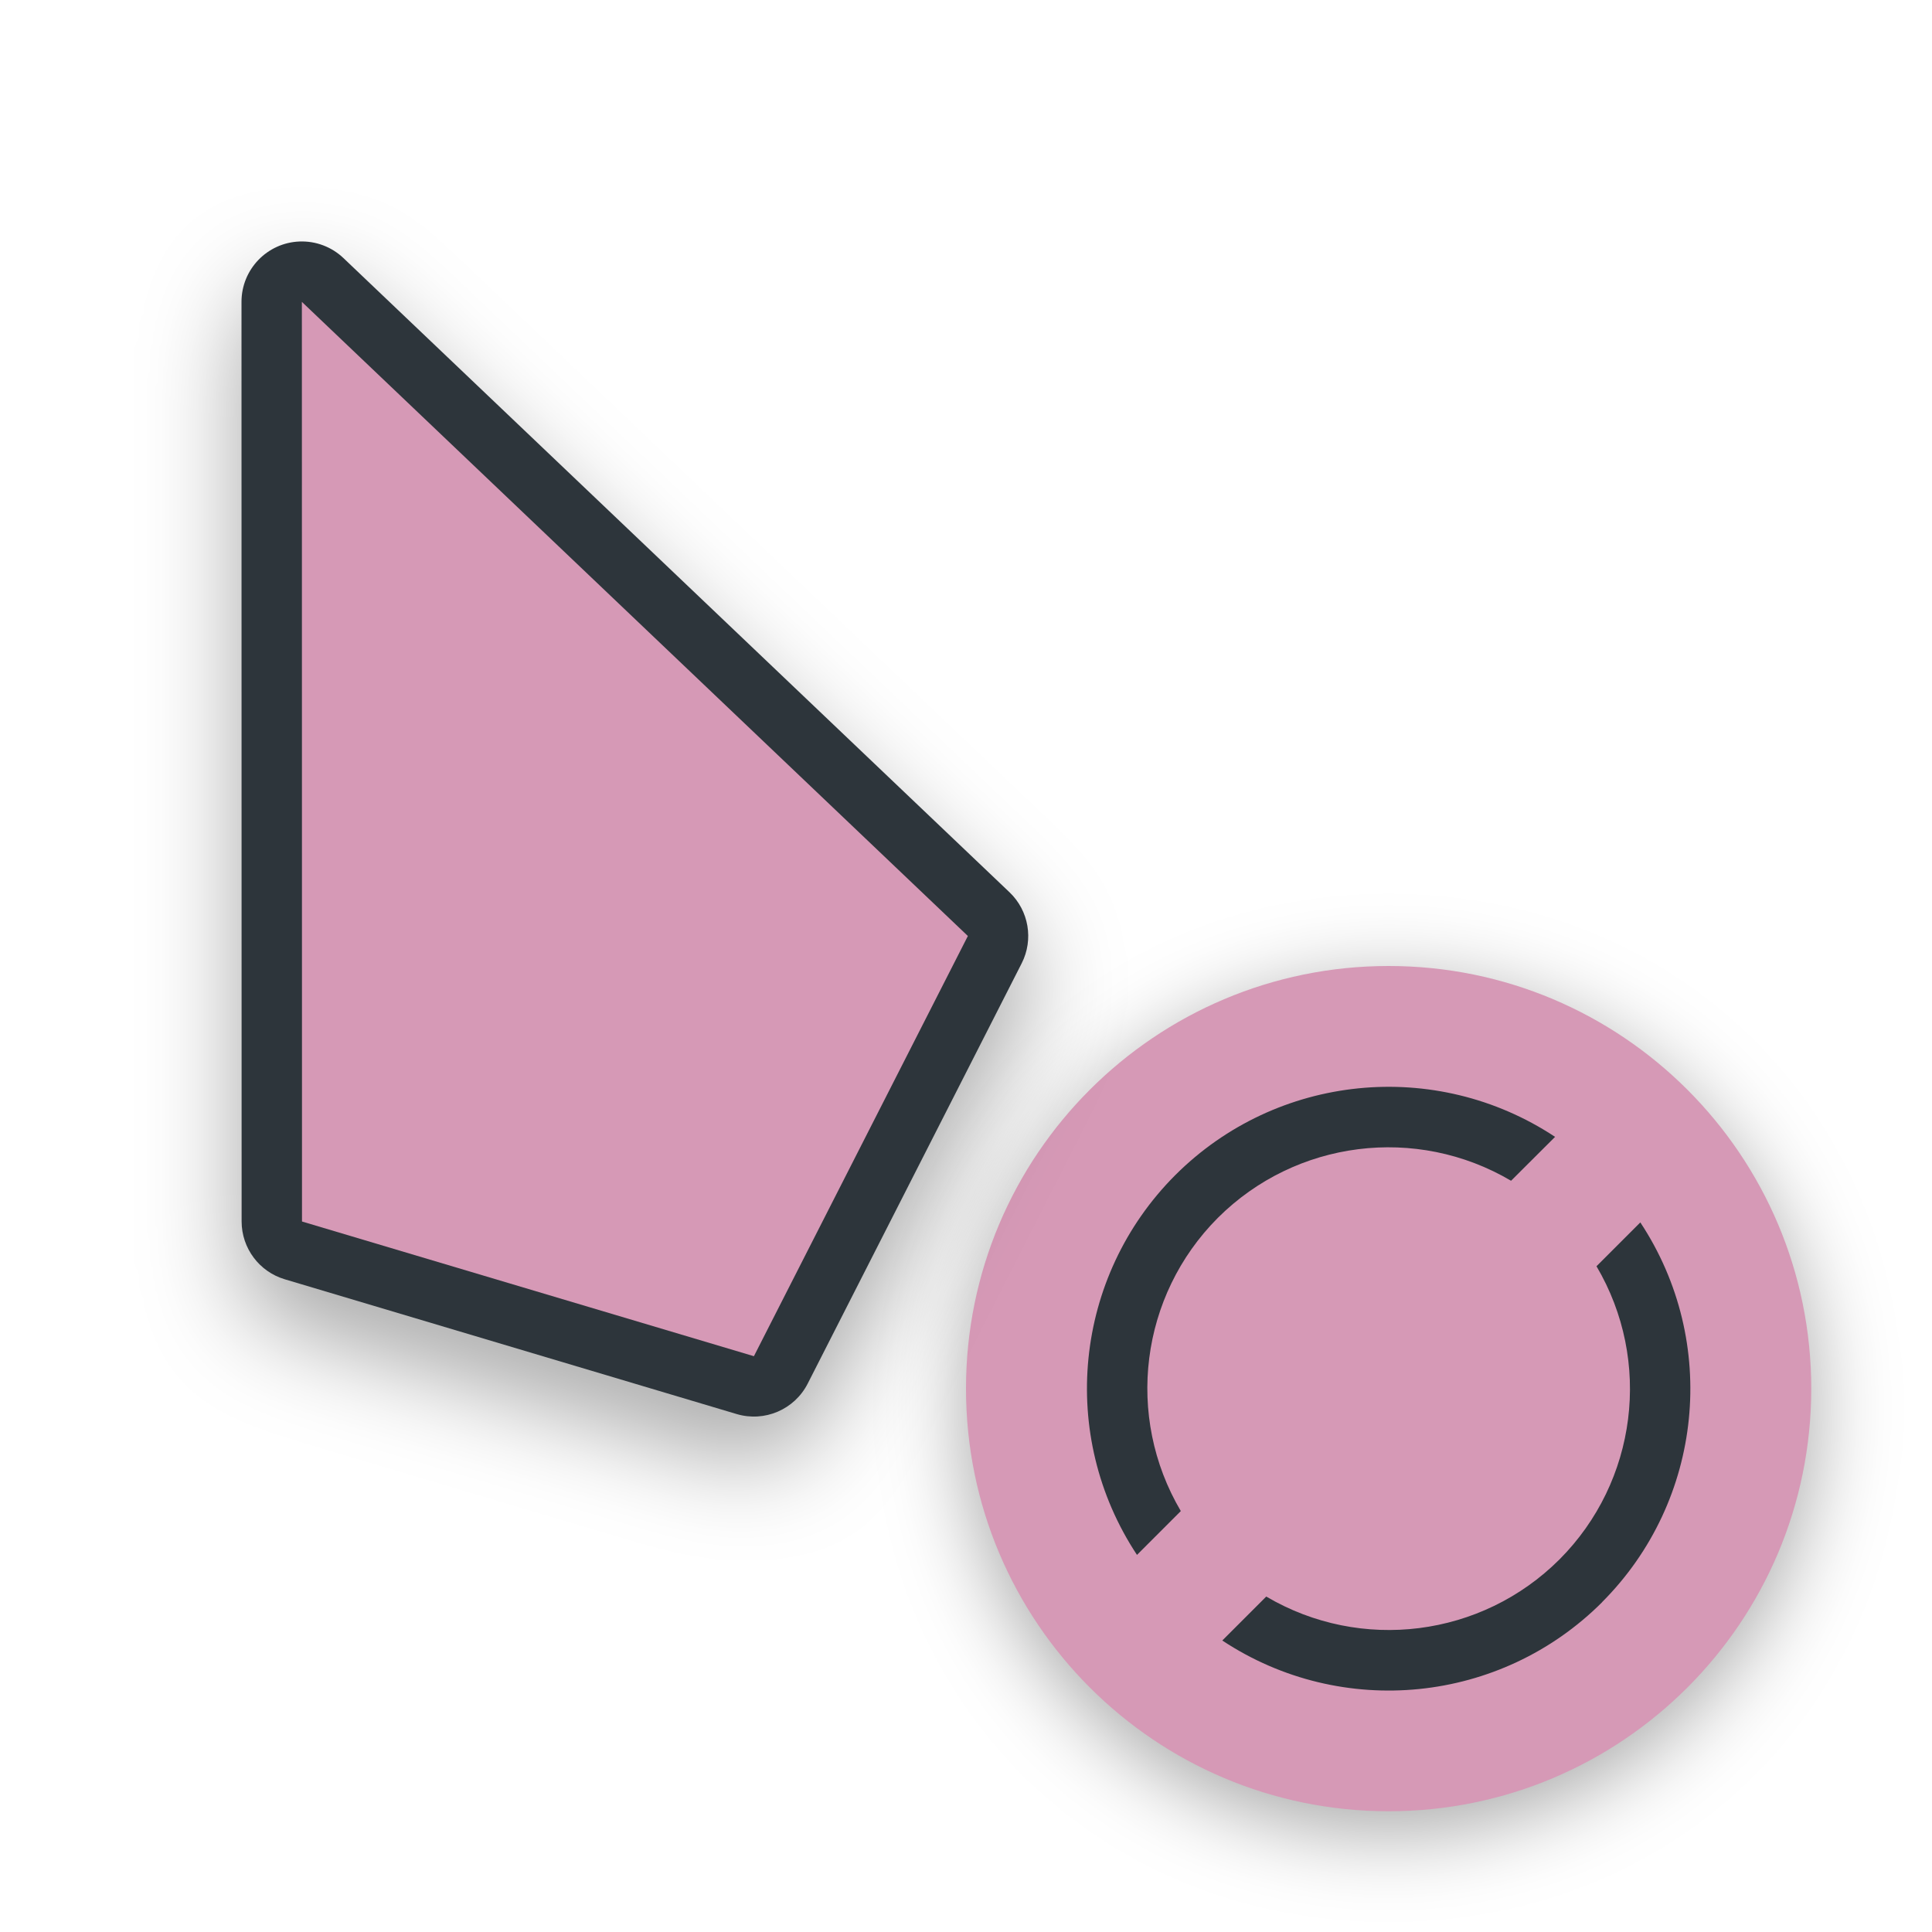
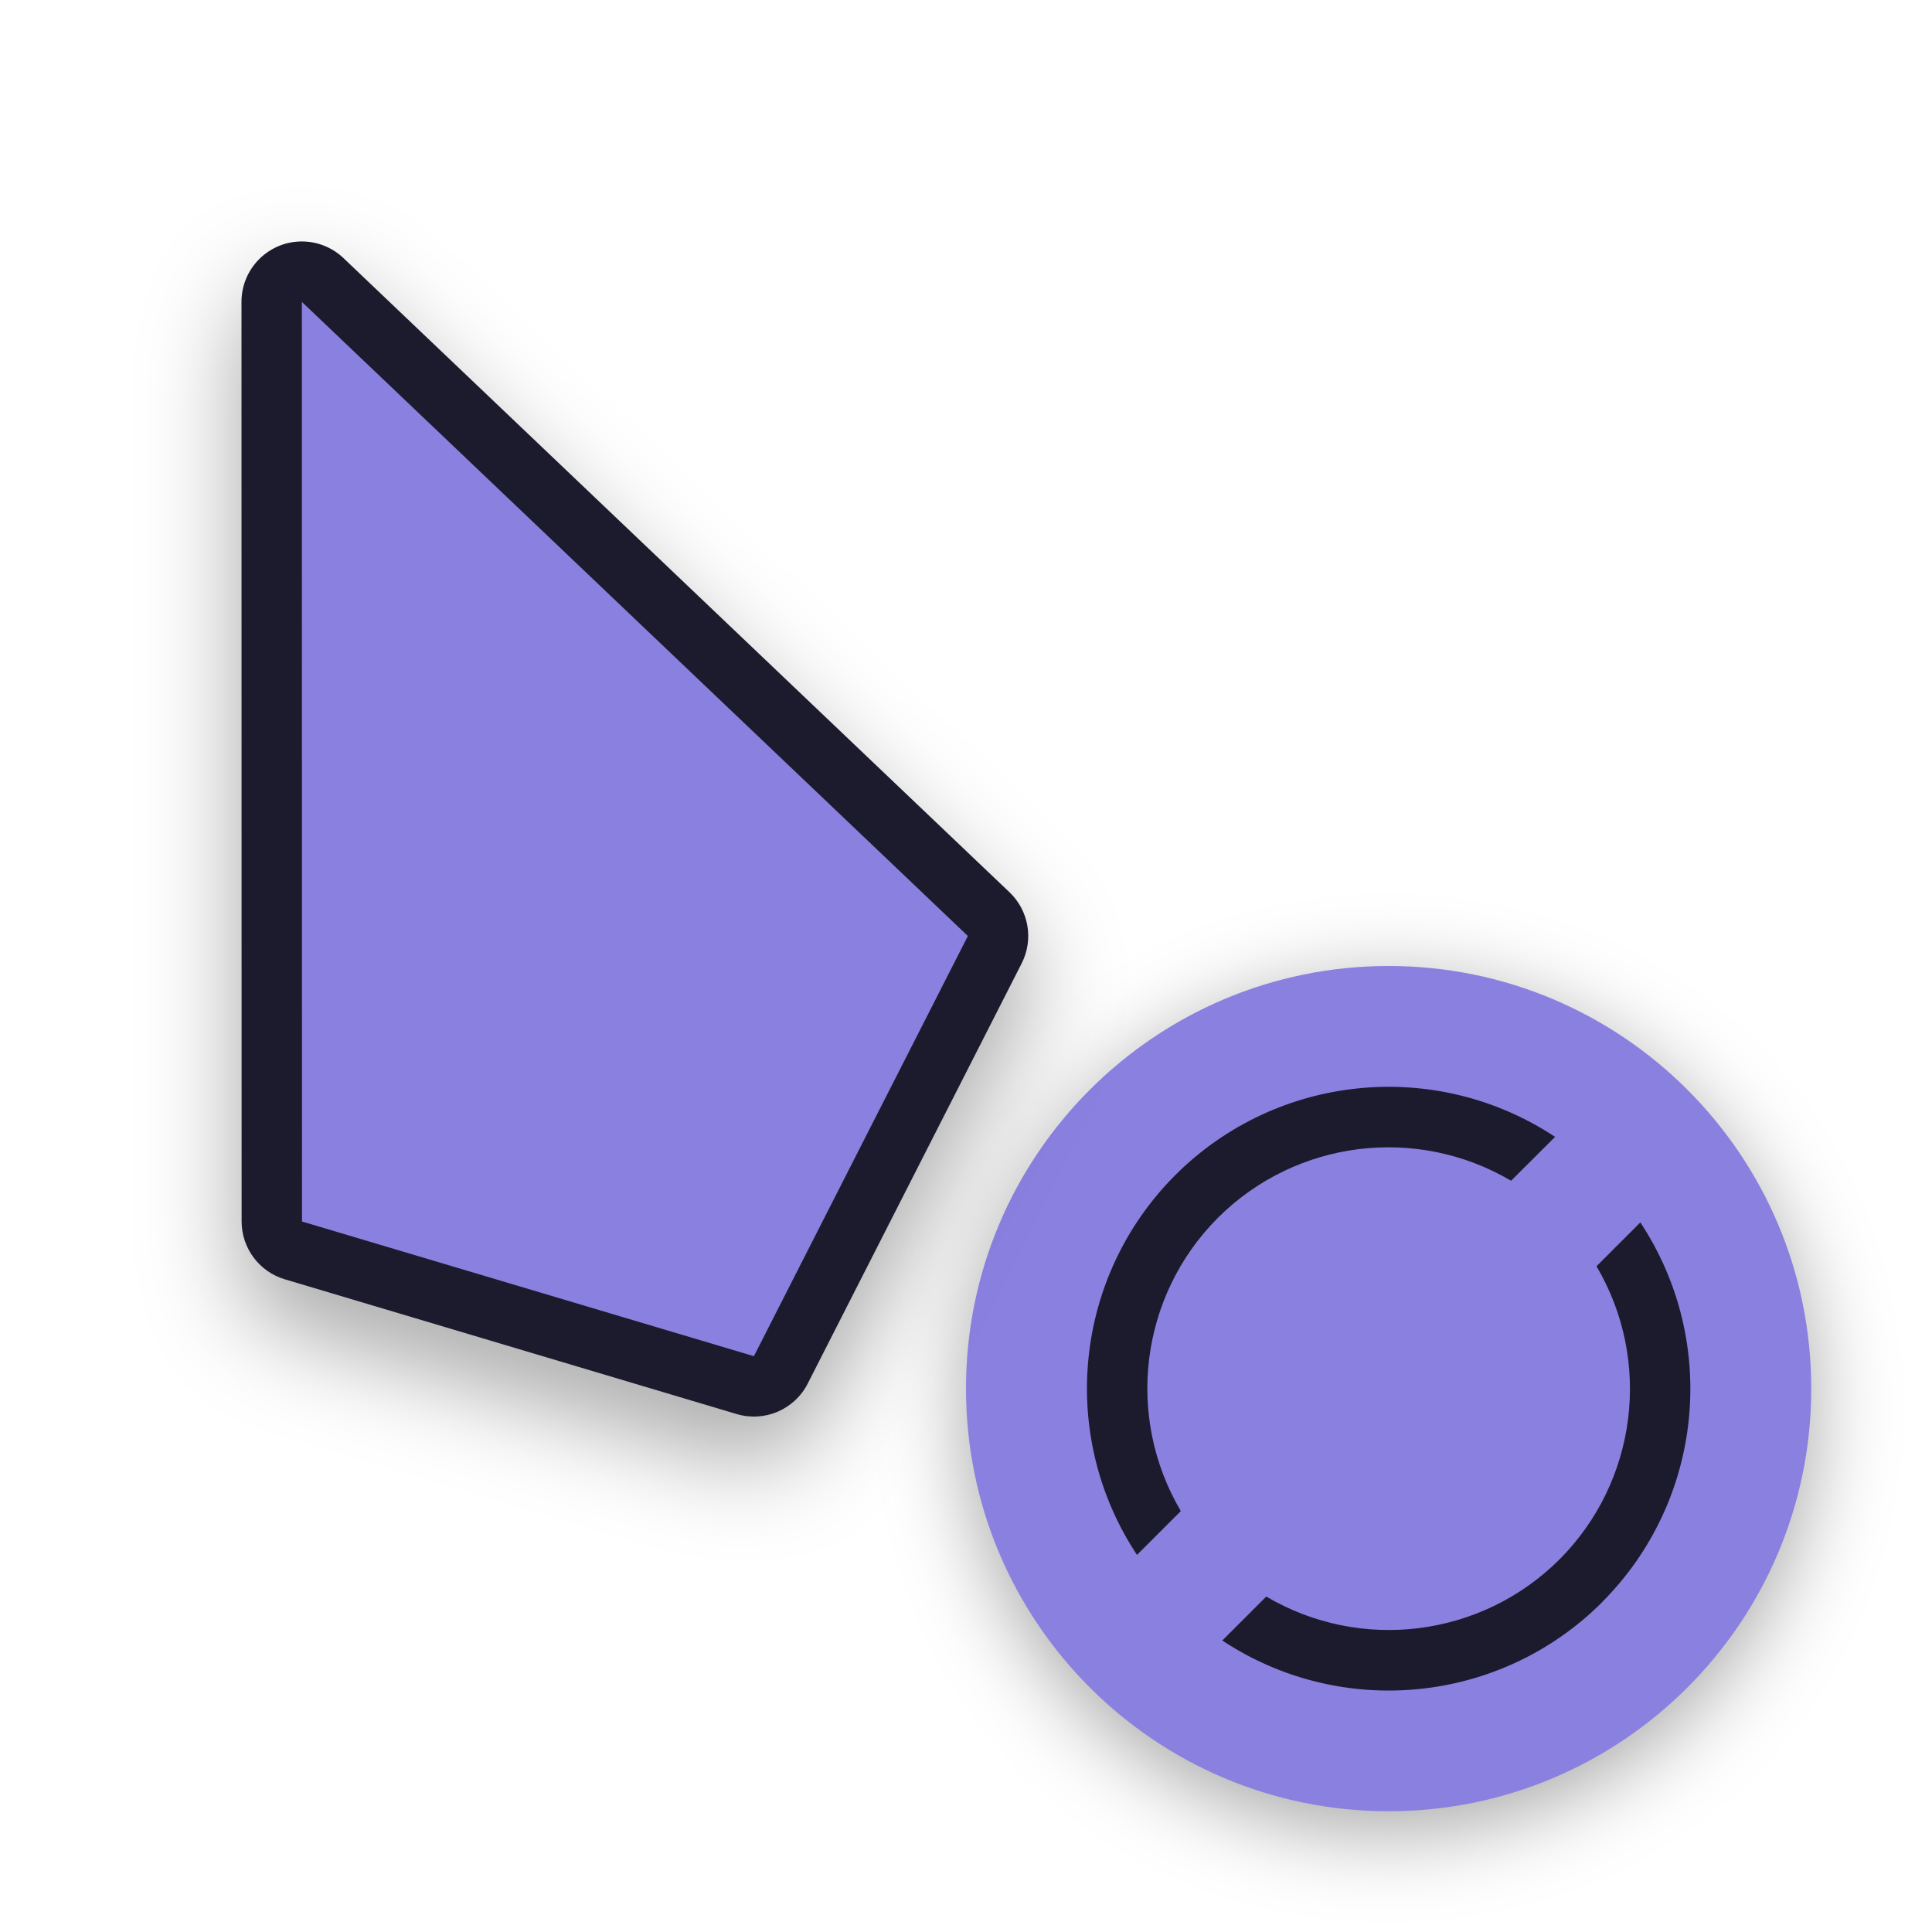
<svg xmlns="http://www.w3.org/2000/svg" width="32" height="32" version="1.1" viewBox="0 0 32 32" id="svg70">
  <defs id="defs38">
    <filter id="b" x="-.162" y="-.095" width="1.324" height="1.191" color-interpolation-filters="sRGB">
      <feGaussianBlur stdDeviation="0.628" id="feGaussianBlur2" />
    </filter>
    <filter id="h" x="-.12" y="-.12" width="1.24" height="1.24" color-interpolation-filters="sRGB">
      <feGaussianBlur stdDeviation="0.65" id="feGaussianBlur5" />
    </filter>
    <linearGradient id="g" x1="17.871" x2="17.871" y1="7.668" y2="17.893" gradientTransform="matrix(.60764 0 0 .58122 11.1 1033.5)" gradientUnits="userSpaceOnUse">
      <stop stop-color="#FBB114" offset="0" id="stop8" />
      <stop stop-color="#FF9508" offset="1" id="stop10" />
    </linearGradient>
    <linearGradient id="f" x1="23.954" x2="23.954" y1="8.61" y2="19.256" gradientTransform="matrix(.5582 0 0 .6327 11.1 1033.5)" gradientUnits="userSpaceOnUse">
      <stop stop-color="#FF645D" offset="0" id="stop13" />
      <stop stop-color="#FF4332" offset="1" id="stop15" />
    </linearGradient>
    <linearGradient id="e" x1="20.127" x2="20.127" y1="19.205" y2="29.033" gradientTransform="matrix(.65219 0 0 .54152 11.1 1033.5)" gradientUnits="userSpaceOnUse">
      <stop stop-color="#CA70E1" offset="0" id="stop18" />
      <stop stop-color="#B452CB" offset="1" id="stop20" />
    </linearGradient>
    <linearGradient id="d" x1="16.36" x2="16.36" y1="17.893" y2="28.118" gradientTransform="matrix(.60764 0 0 .58122 11.1 1033.5)" gradientUnits="userSpaceOnUse">
      <stop stop-color="#14ADF6" offset="0" id="stop23" />
      <stop stop-color="#1191F4" offset="1" id="stop25" />
    </linearGradient>
    <linearGradient id="c" x1="13.308" x2="13.308" y1="13.619" y2="24.265" gradientTransform="matrix(.5582 0 0 .6327 11.1 1033.5)" gradientUnits="userSpaceOnUse">
      <stop stop-color="#52CF30" offset="0" id="stop28" />
      <stop stop-color="#3BBD1C" offset="1" id="stop30" />
    </linearGradient>
    <linearGradient id="a" x1="11.766" x2="11.766" y1="9.377" y2="19.205" gradientTransform="matrix(.65219 0 0 .54152 11.1 1033.5)" gradientUnits="userSpaceOnUse">
      <stop stop-color="#FFD305" offset="0" id="stop33" />
      <stop stop-color="#FDCF01" offset="1" id="stop35" />
    </linearGradient>
    <filter style="color-interpolation-filters:sRGB" id="filter1081" x="-0.12" width="1.24" y="-0.12" height="1.24">
      <feGaussianBlur stdDeviation="0.7" id="feGaussianBlur1083" />
    </filter>
    <filter style="color-interpolation-filters:sRGB" id="filter891" x="-0.15" width="1.299" y="-0.1" height="1.2">
      <feGaussianBlur stdDeviation="0.812" id="feGaussianBlur893" />
    </filter>
  </defs>
  <circle r="7" cy="23.32" cx="23" id="circle1043" style="opacity:0.35;fill:#000000;fill-opacity:1;stroke:none;stroke-width:2;stroke-linecap:round;stroke-linejoin:round;stroke-miterlimit:4;stroke-dasharray:none;stroke-opacity:1;paint-order:stroke fill markers;filter:url(#filter1081)" />
-   <circle style="opacity:1;fill:#d699b6;fill-opacity:1;stroke:none;stroke-width:2;stroke-linecap:round;stroke-linejoin:round;stroke-miterlimit:4;stroke-dasharray:none;stroke-opacity:1;paint-order:stroke fill markers" id="path1010" cx="23" cy="23" r="7" />
-   <path style="opacity:1;fill:#2d353b;fill-opacity:1;stroke:none;stroke-width:1.429;stroke-linecap:round;stroke-linejoin:round;stroke-miterlimit:4;stroke-dasharray:none;stroke-opacity:1;paint-order:stroke fill markers" d="m 26.536,26.536 a 5,5 0 0 0 0.633,-6.289 l -0.726,0.726 a 4,4 0 0 1 -0.613,4.856 4,4 0 0 1 -4.857,0.615 l -0.728,0.728 a 5,5 0 0 0 6.292,-0.635 z m -0.779,-7.706 a 5,5 0 0 0 -6.292,0.635 5,5 0 0 0 -0.633,6.289 l 0.726,-0.726 a 4,4 0 0 1 0.613,-4.856 4,4 0 0 1 4.857,-0.615 z" id="circle1035" />
+   <circle style="opacity:1;fill:#8a80e0;fill-opacity:1;stroke:none;stroke-width:2;stroke-linecap:round;stroke-linejoin:round;stroke-miterlimit:4;stroke-dasharray:none;stroke-opacity:1;paint-order:stroke fill markers" id="path1010" cx="23" cy="23" r="7" />
+   <path style="opacity:1;fill:#1c1a2d;fill-opacity:1;stroke:none;stroke-width:1.429;stroke-linecap:round;stroke-linejoin:round;stroke-miterlimit:4;stroke-dasharray:none;stroke-opacity:1;paint-order:stroke fill markers" d="m 26.536,26.536 a 5,5 0 0 0 0.633,-6.289 l -0.726,0.726 a 4,4 0 0 1 -0.613,4.856 4,4 0 0 1 -4.857,0.615 l -0.728,0.728 a 5,5 0 0 0 6.292,-0.635 z m -0.779,-7.706 a 5,5 0 0 0 -6.292,0.635 5,5 0 0 0 -0.633,6.289 l 0.726,-0.726 a 4,4 0 0 1 0.613,-4.856 4,4 0 0 1 4.857,-0.615 z" id="circle1035" />
  <g id="g898">
    <path style="color:#000000;font-style:normal;font-variant:normal;font-weight:normal;font-stretch:normal;font-size:medium;line-height:normal;font-family:sans-serif;font-variant-ligatures:normal;font-variant-position:normal;font-variant-caps:normal;font-variant-numeric:normal;font-variant-alternates:normal;font-feature-settings:normal;text-indent:0;text-align:start;text-decoration:none;text-decoration-line:none;text-decoration-style:solid;text-decoration-color:#000000;letter-spacing:normal;word-spacing:normal;text-transform:none;writing-mode:lr-tb;direction:ltr;text-orientation:mixed;dominant-baseline:auto;baseline-shift:baseline;text-anchor:start;white-space:normal;shape-padding:0;clip-rule:nonzero;display:inline;overflow:visible;visibility:visible;opacity:0.35;isolation:auto;mix-blend-mode:normal;color-interpolation:sRGB;color-interpolation-filters:linearRGB;solid-color:#000000;solid-opacity:1;vector-effect:none;fill:#000000;fill-opacity:1;fill-rule:nonzero;stroke:none;stroke-width:2;stroke-linecap:round;stroke-linejoin:round;stroke-miterlimit:4;stroke-dasharray:none;stroke-dashoffset:0;stroke-opacity:1;paint-order:stroke fill markers;filter:url(#filter891);color-rendering:auto;image-rendering:auto;shape-rendering:auto;text-rendering:auto;enable-background:accumulate" d="M 4.961,4.734 A 1,1 0 0 0 4,5.734 l 0.002,15.232 a 1,1 0 0 0 0.715,0.957 l 7.484,2.232 a 1,1 0 0 0 1.178,-0.506 l 3.543,-6.959 A 1,1 0 0 0 16.721,15.514 L 5.689,5.01 A 1,1 0 0 0 4.961,4.734 Z M 6,8.068 14.803,16.447 11.975,22 6.002,20.221 Z" id="path845" />
-     <path id="path841" d="M 4.961,4 A 1,1 0 0 0 4,5 l 0.002,15.232 a 1,1 0 0 0 0.715,0.957 l 7.484,2.232 a 1,1 0 0 0 1.178,-0.506 l 3.543,-6.959 A 1,1 0 0 0 16.721,14.779 L 5.689,4.275 A 1,1 0 0 0 4.961,4 Z M 6,7.334 14.803,15.713 11.975,21.266 6.002,19.486 Z" style="color:#000000;font-style:normal;font-variant:normal;font-weight:normal;font-stretch:normal;font-size:medium;line-height:normal;font-family:sans-serif;font-variant-ligatures:normal;font-variant-position:normal;font-variant-caps:normal;font-variant-numeric:normal;font-variant-alternates:normal;font-feature-settings:normal;text-indent:0;text-align:start;text-decoration:none;text-decoration-line:none;text-decoration-style:solid;text-decoration-color:#000000;letter-spacing:normal;word-spacing:normal;text-transform:none;writing-mode:lr-tb;direction:ltr;text-orientation:mixed;dominant-baseline:auto;baseline-shift:baseline;text-anchor:start;white-space:normal;shape-padding:0;clip-rule:nonzero;display:inline;overflow:visible;visibility:visible;opacity:1;isolation:auto;mix-blend-mode:normal;color-interpolation:sRGB;color-interpolation-filters:linearRGB;solid-color:#000000;solid-opacity:1;vector-effect:none;fill:#2d353b;fill-opacity:1;fill-rule:nonzero;stroke:none;stroke-width:2;stroke-linecap:round;stroke-linejoin:round;stroke-miterlimit:4;stroke-dasharray:none;stroke-dashoffset:0;stroke-opacity:1;paint-order:stroke fill markers;color-rendering:auto;image-rendering:auto;shape-rendering:auto;text-rendering:auto;enable-background:accumulate" />
-     <path id="rect4546-2" d="m 5,5 0.002,15.232 7.485,2.231 3.544,-6.96 z" style="opacity:1;fill:#d699b6;fill-opacity:1;stroke:none;stroke-width:2.237;stroke-linecap:round;stroke-linejoin:round;stroke-miterlimit:4;stroke-dasharray:none;stroke-opacity:1;paint-order:stroke fill markers" />
+     <path id="path841" d="M 4.961,4 A 1,1 0 0 0 4,5 l 0.002,15.232 a 1,1 0 0 0 0.715,0.957 l 7.484,2.232 a 1,1 0 0 0 1.178,-0.506 l 3.543,-6.959 A 1,1 0 0 0 16.721,14.779 L 5.689,4.275 A 1,1 0 0 0 4.961,4 Z M 6,7.334 14.803,15.713 11.975,21.266 6.002,19.486 Z" style="color:#000000;font-style:normal;font-variant:normal;font-weight:normal;font-stretch:normal;font-size:medium;line-height:normal;font-family:sans-serif;font-variant-ligatures:normal;font-variant-position:normal;font-variant-caps:normal;font-variant-numeric:normal;font-variant-alternates:normal;font-feature-settings:normal;text-indent:0;text-align:start;text-decoration:none;text-decoration-line:none;text-decoration-style:solid;text-decoration-color:#000000;letter-spacing:normal;word-spacing:normal;text-transform:none;writing-mode:lr-tb;direction:ltr;text-orientation:mixed;dominant-baseline:auto;baseline-shift:baseline;text-anchor:start;white-space:normal;shape-padding:0;clip-rule:nonzero;display:inline;overflow:visible;visibility:visible;opacity:1;isolation:auto;mix-blend-mode:normal;color-interpolation:sRGB;color-interpolation-filters:linearRGB;solid-color:#000000;solid-opacity:1;vector-effect:none;fill:#1c1a2d;fill-opacity:1;fill-rule:nonzero;stroke:none;stroke-width:2;stroke-linecap:round;stroke-linejoin:round;stroke-miterlimit:4;stroke-dasharray:none;stroke-dashoffset:0;stroke-opacity:1;paint-order:stroke fill markers;color-rendering:auto;image-rendering:auto;shape-rendering:auto;text-rendering:auto;enable-background:accumulate" />
+     <path id="rect4546-2" d="m 5,5 0.002,15.232 7.485,2.231 3.544,-6.96 z" style="opacity:1;fill:#8a80e0;fill-opacity:1;stroke:none;stroke-width:2.237;stroke-linecap:round;stroke-linejoin:round;stroke-miterlimit:4;stroke-dasharray:none;stroke-opacity:1;paint-order:stroke fill markers" />
  </g>
</svg>
